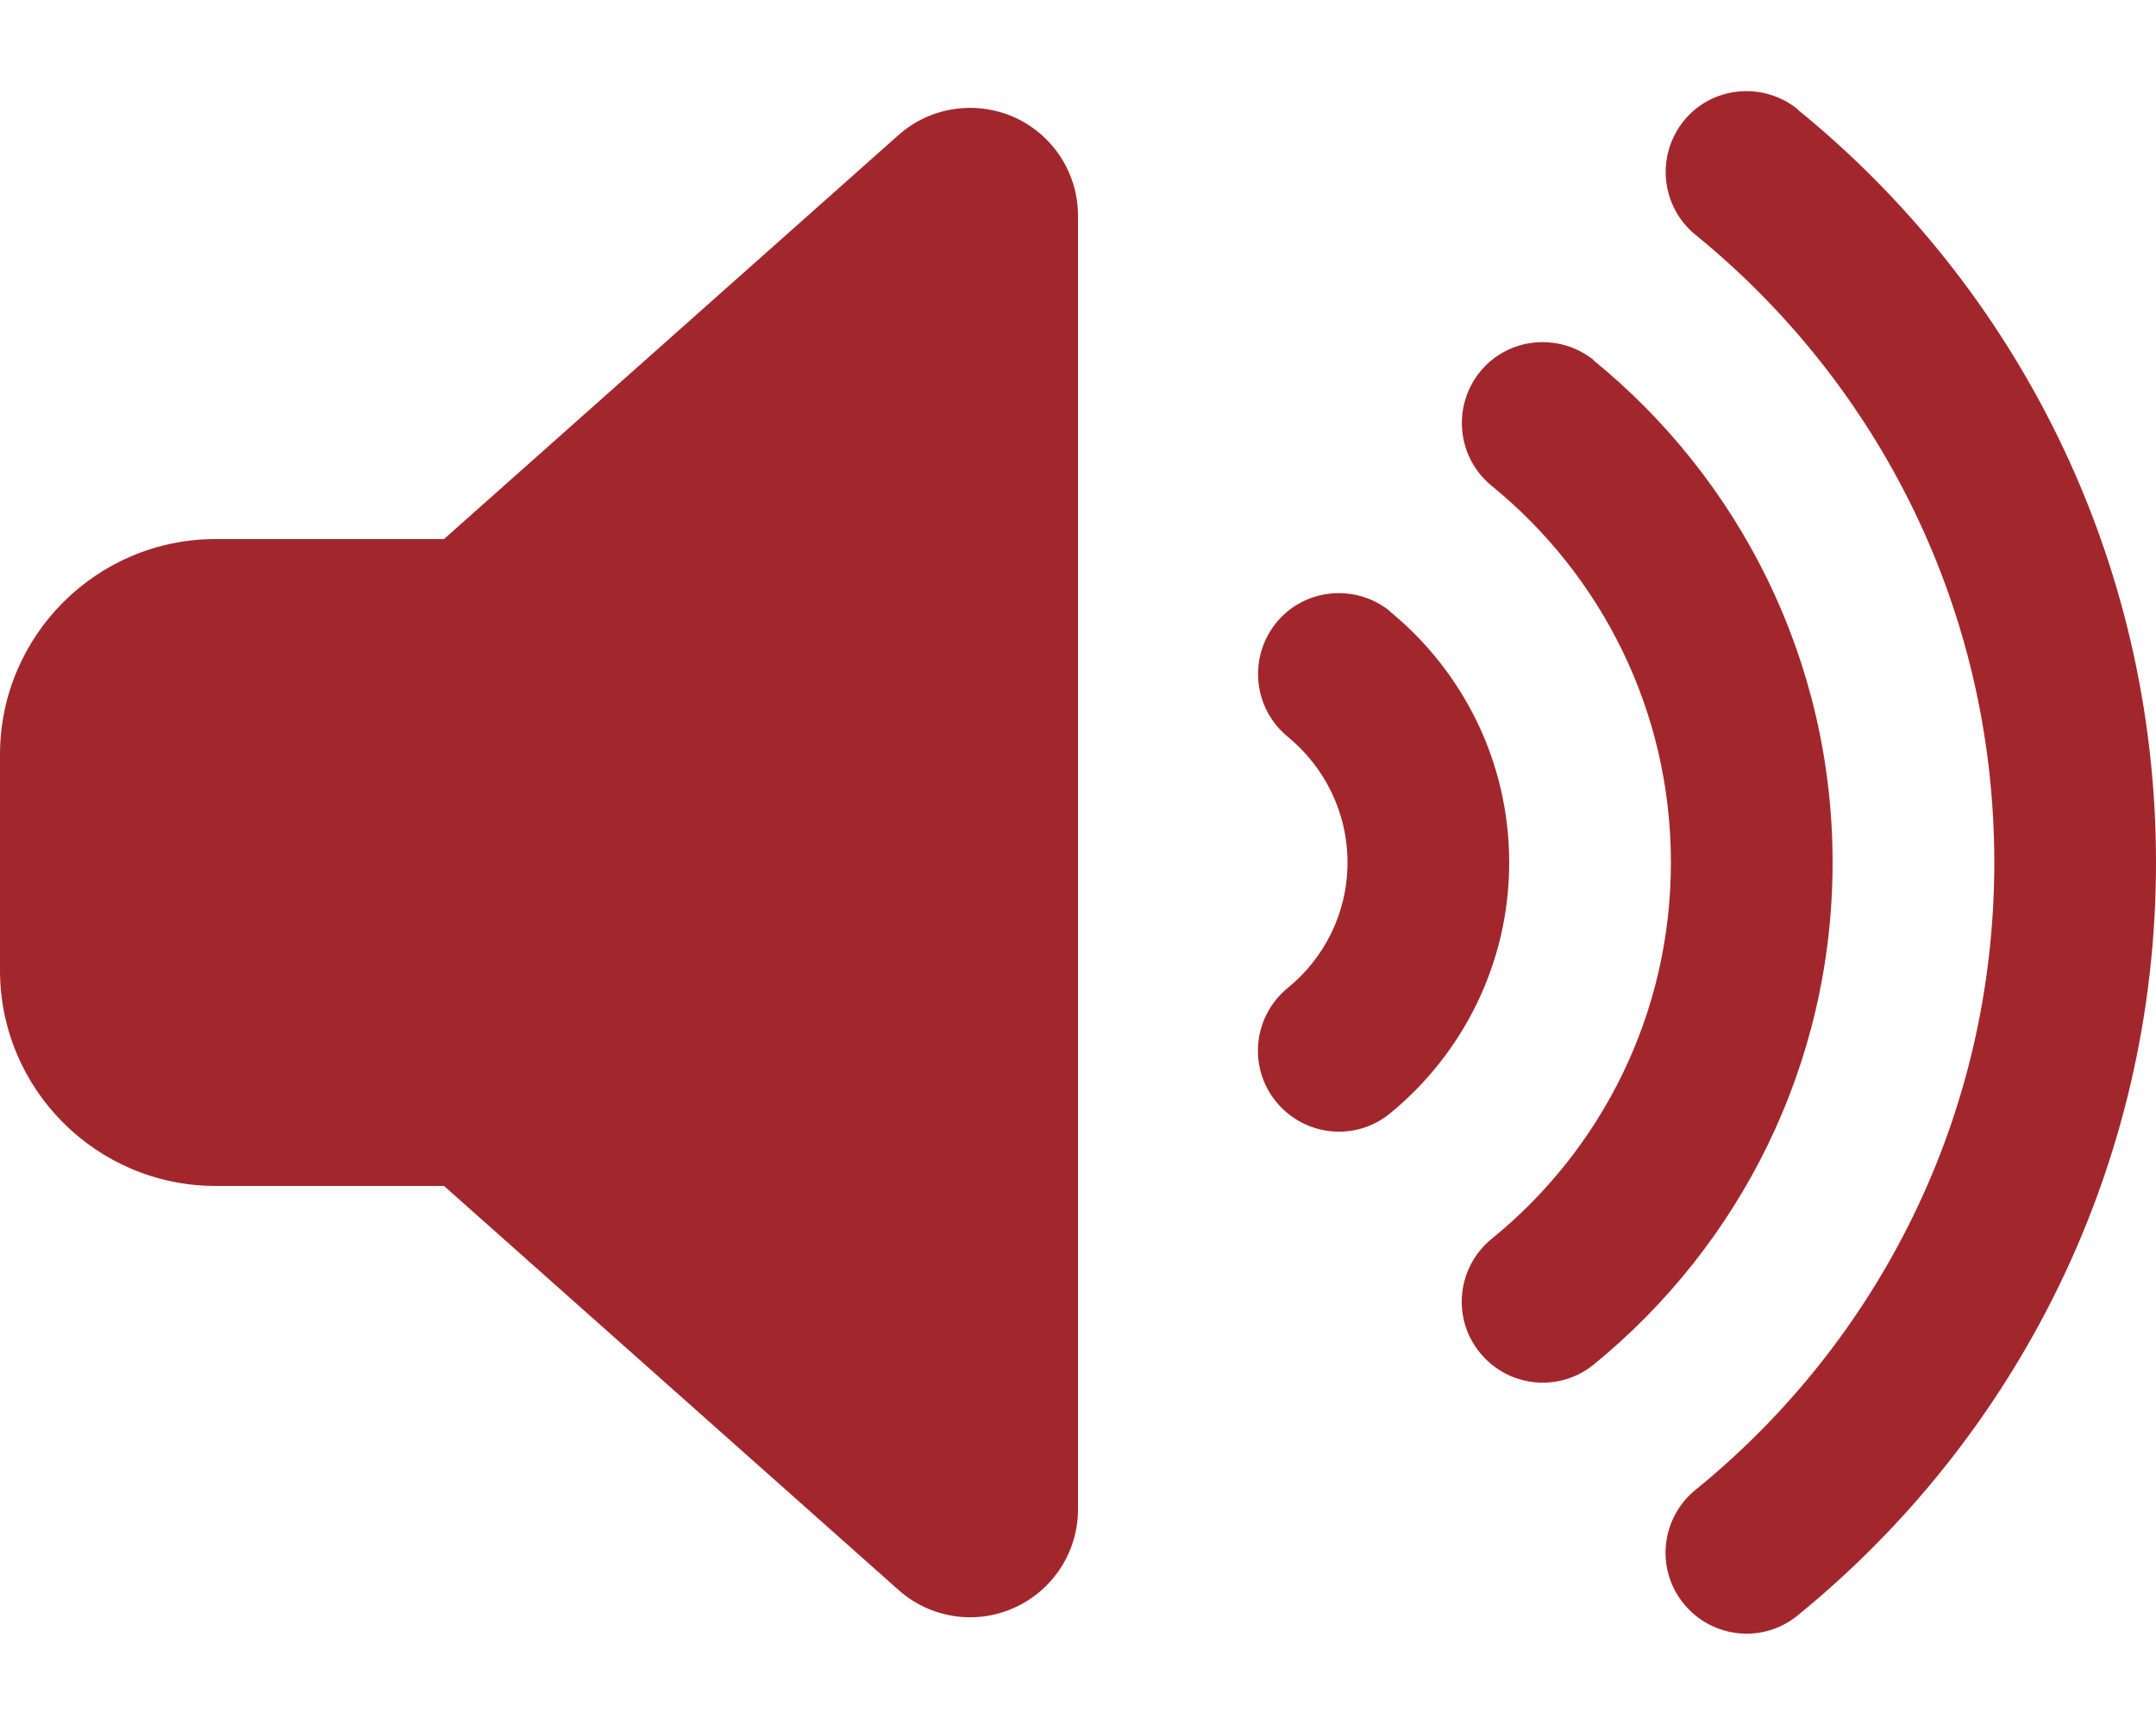
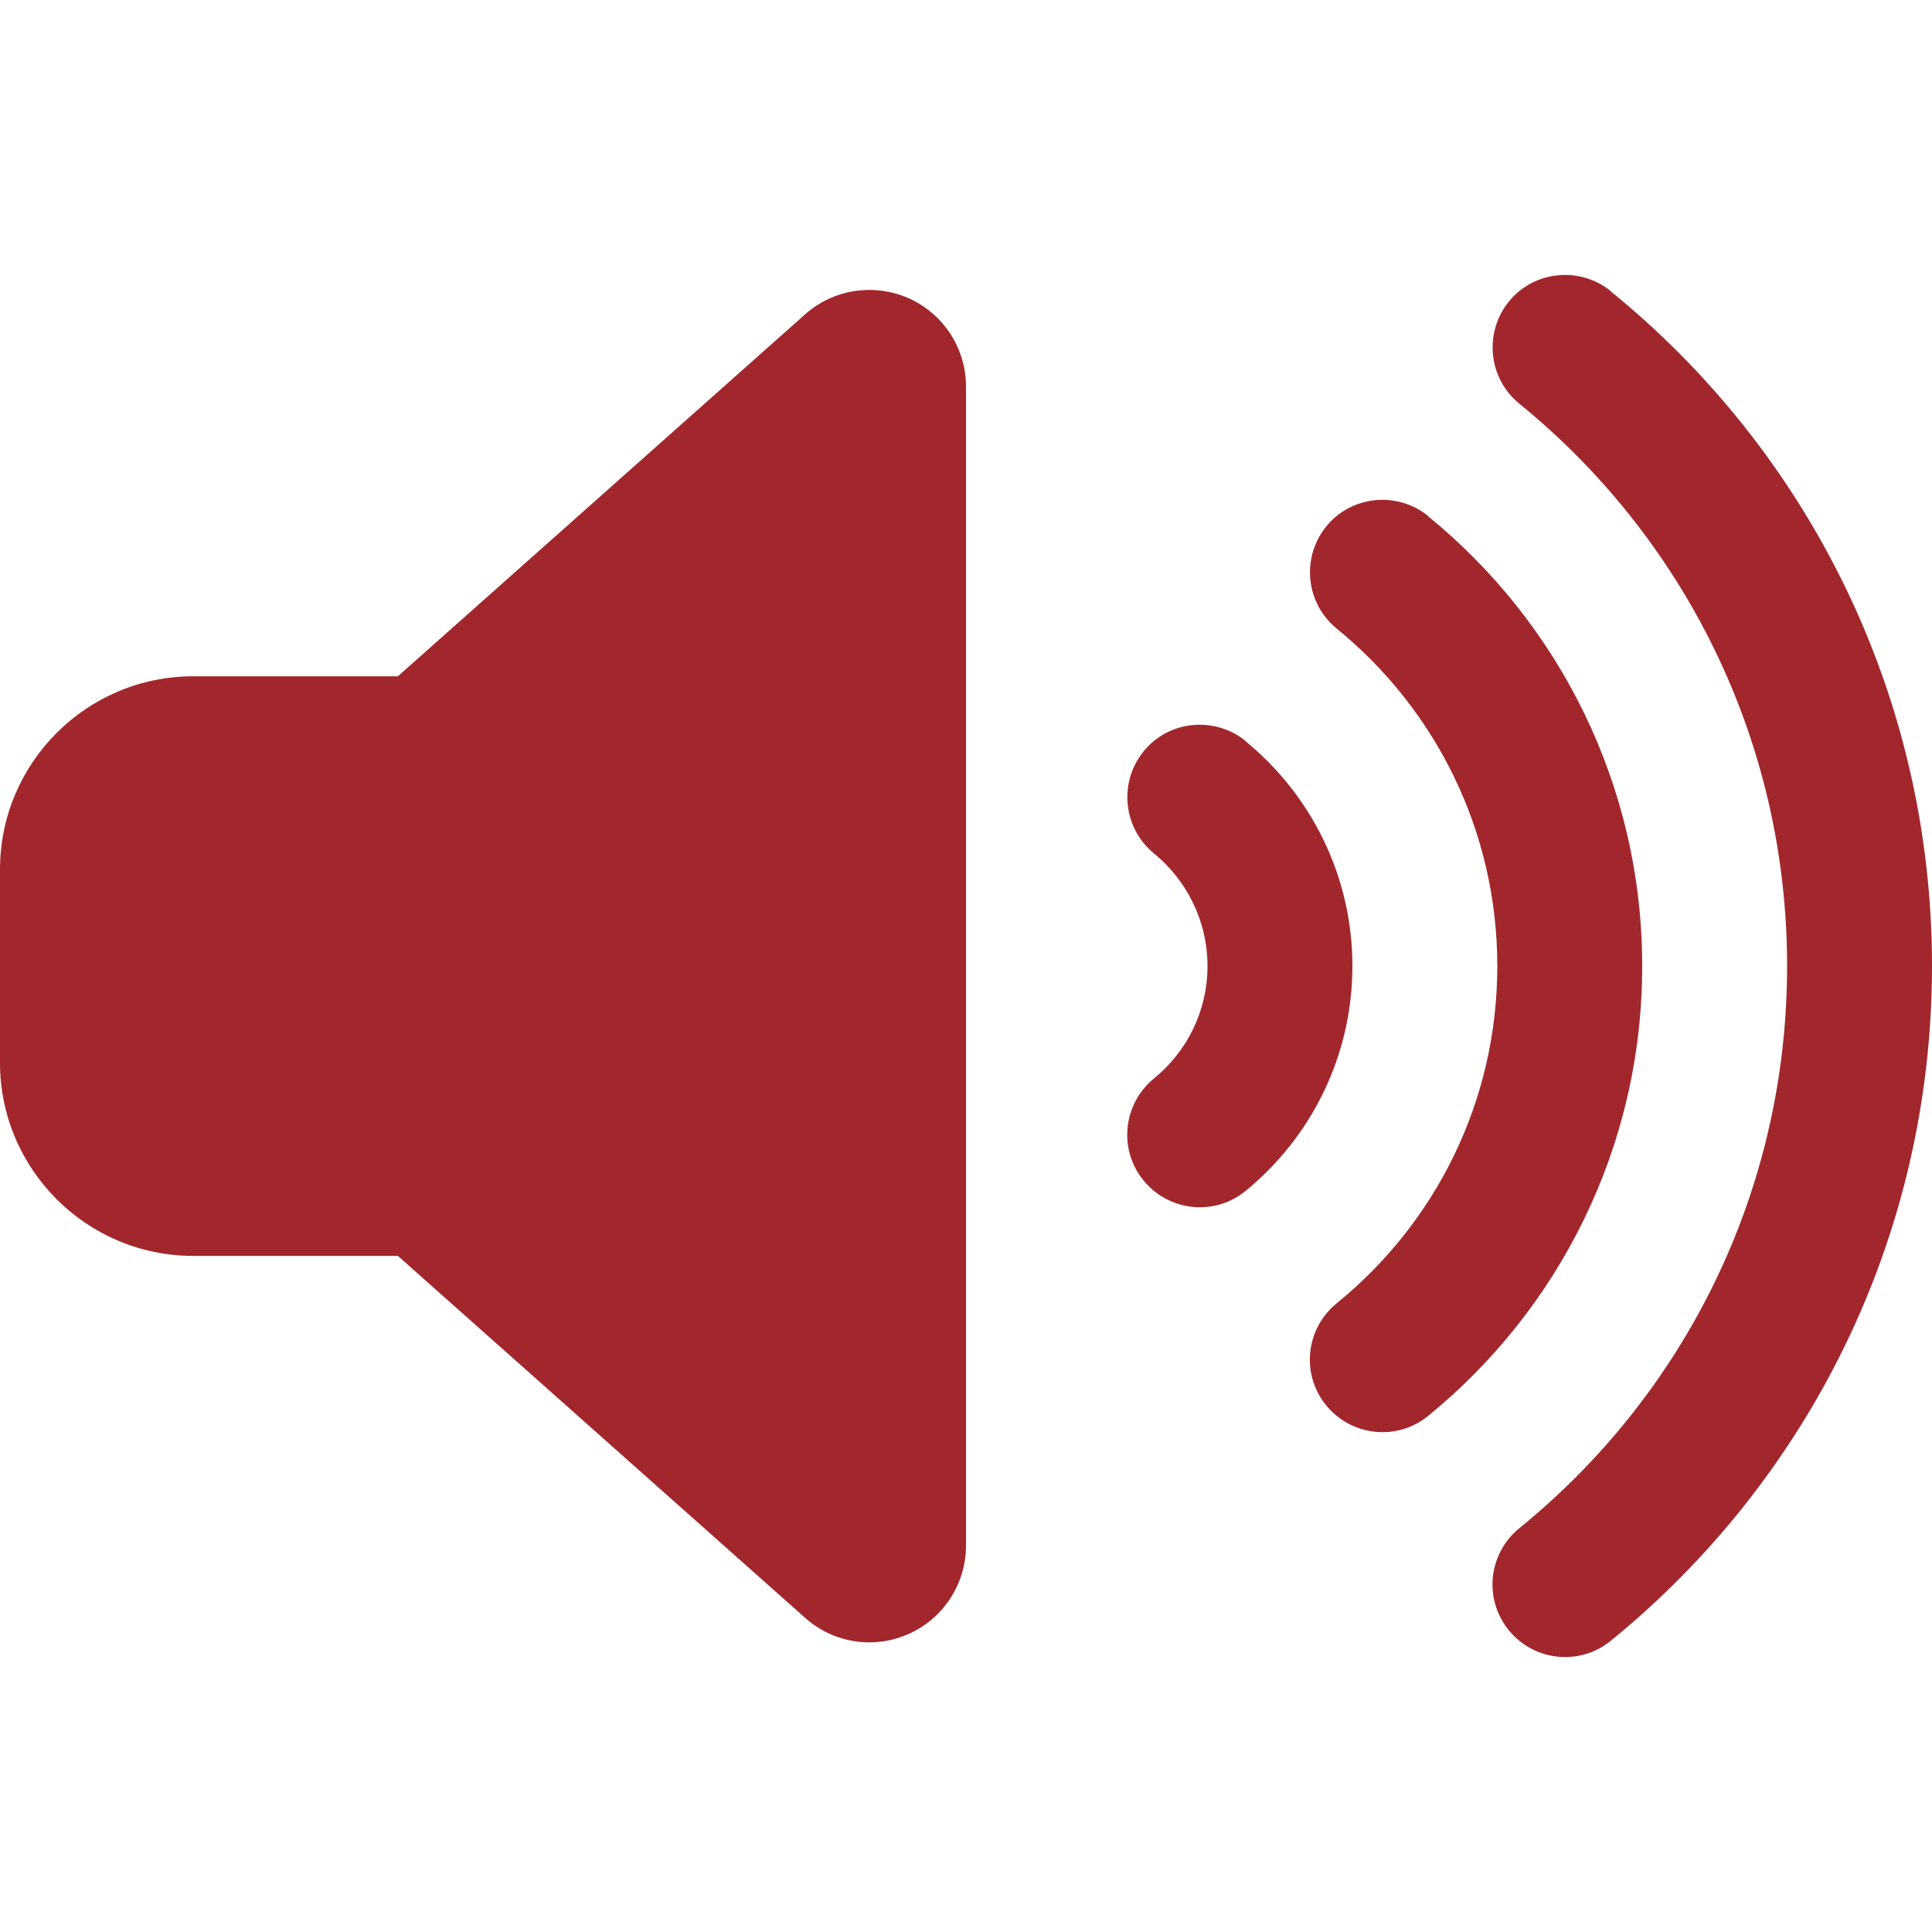
- <svg xmlns="http://www.w3.org/2000/svg" viewBox="0 0 640 512" version="1.1" id="svg1">
+ <svg xmlns="http://www.w3.org/2000/svg" viewBox="0 0 640 640" version="1.1" id="svg1" width="640" height="640">
  <defs id="defs1" />
-   <path d="M533.6 32.5C598.5 85.2 640 165.8 640 256s-41.5 170.7-106.4 223.5c-10.3 8.4-25.4 6.8-33.8-3.5s-6.8-25.4 3.5-33.8C557.5 398.2 592 331.2 592 256s-34.5-142.2-88.7-186.3c-10.3-8.4-11.8-23.5-3.5-33.8s23.5-11.8 33.8-3.5zM473.1 107c43.2 35.2 70.9 88.9 70.9 149s-27.7 113.8-70.9 149c-10.3 8.4-25.4 6.8-33.8-3.5s-6.8-25.4 3.5-33.8C475.3 341.3 496 301.1 496 256s-20.7-85.3-53.2-111.8c-10.3-8.4-11.8-23.5-3.5-33.8s23.5-11.8 33.8-3.5zm-60.5 74.5C434.1 199.1 448 225.9 448 256s-13.9 56.9-35.4 74.5c-10.3 8.4-25.4 6.8-33.8-3.5s-6.8-25.4 3.5-33.8C393.1 284.4 400 271 400 256s-6.9-28.4-17.7-37.3c-10.3-8.4-11.8-23.5-3.5-33.8s23.5-11.8 33.8-3.5zM301.1 34.8C312.6 40 320 51.4 320 64l0 384c0 12.6-7.4 24-18.9 29.2s-25 3.1-34.4-5.3L131.8 352 64 352c-35.3 0-64-28.7-64-64l0-64c0-35.3 28.7-64 64-64l67.8 0L266.7 40.1c9.4-8.4 22.9-10.4 34.4-5.3z" id="path1" style="fill:#a2272c;fill-opacity:1;fill-rule:nonzero" />
+   <path d="M 533.6,96.529 C 598.5,149.229 640,229.829 640,320.029 c 0,90.2 -41.5,170.7 -106.4,223.5 -10.3,8.4 -25.4,6.8 -33.8,-3.5 -8.4,-10.3 -6.8,-25.4 3.5,-33.8 54.2,-44 88.7,-111 88.7,-186.2 0,-75.2 -34.5,-142.2 -88.7,-186.3 -10.3,-8.4 -11.8,-23.5 -3.5,-33.8 8.3,-10.3 23.5,-11.8 33.8,-3.5 z m -60.5,74.5 c 43.2,35.2 70.9,88.9 70.9,149 0,60.1 -27.7,113.8 -70.9,149 -10.3,8.4 -25.4,6.8 -33.8,-3.5 -8.4,-10.3 -6.8,-25.4 3.5,-33.8 32.5,-26.4 53.2,-66.6 53.2,-111.7 0,-45.1 -20.7,-85.3 -53.2,-111.8 -10.3,-8.4 -11.8,-23.5 -3.5,-33.8 8.3,-10.3 23.5,-11.8 33.8,-3.5 z m -60.5,74.5 c 21.5,17.6 35.4,44.4 35.4,74.5 0,30.1 -13.9,56.9 -35.4,74.5 -10.3,8.4 -25.4,6.8 -33.8,-3.5 -8.4,-10.3 -6.8,-25.4 3.5,-33.8 10.8,-8.8 17.7,-22.2 17.7,-37.2 0,-15 -6.9,-28.4 -17.7,-37.3 -10.3,-8.4 -11.8,-23.5 -3.5,-33.8 8.3,-10.3 23.5,-11.8 33.8,-3.5 z M 301.1,98.829 c 11.5,5.2 18.9,16.6 18.9,29.2 v 384 c 0,12.6 -7.4,24 -18.9,29.2 -11.5,5.2 -25,3.1 -34.4,-5.3 l -134.9,-119.9 H 64 c -35.3,0 -64,-28.7 -64,-64 v -64 c 0,-35.3 28.7,-64 64,-64 h 67.8 l 134.9,-119.9 c 9.4,-8.4 22.9,-10.4 34.4,-5.3 z" id="path1" style="fill:#a2272c;fill-opacity:1;fill-rule:nonzero" />
</svg>
